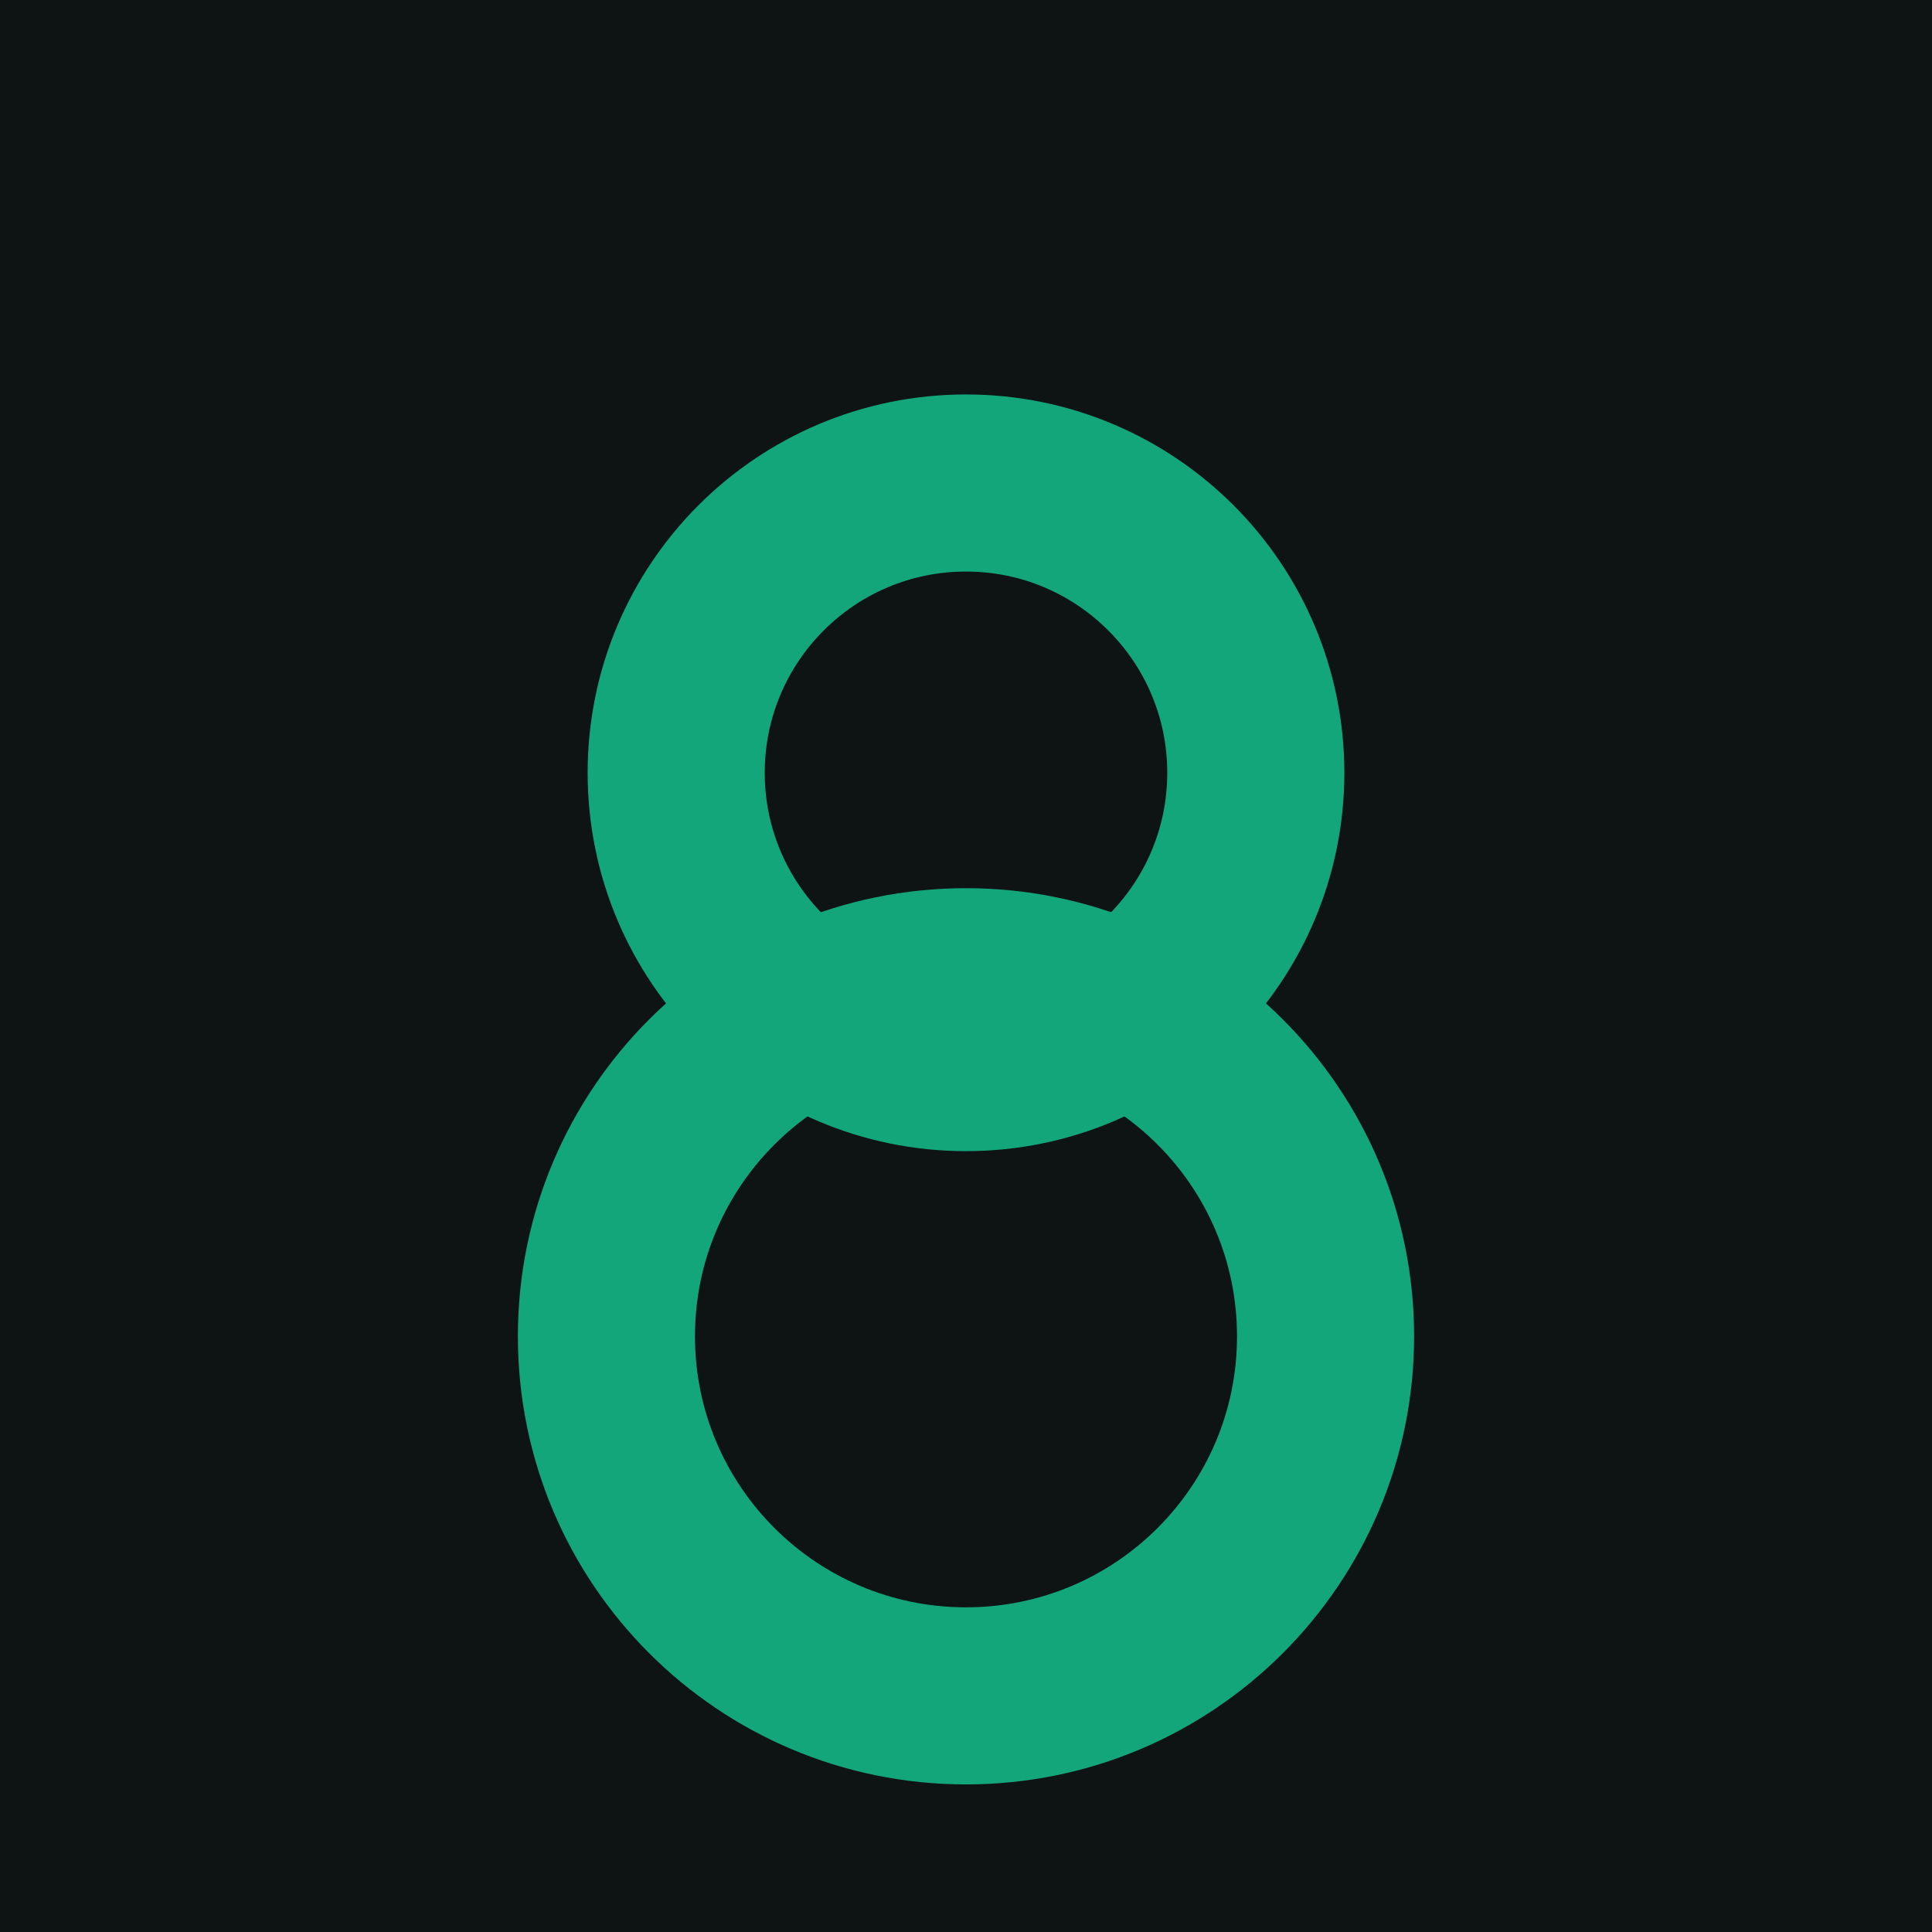
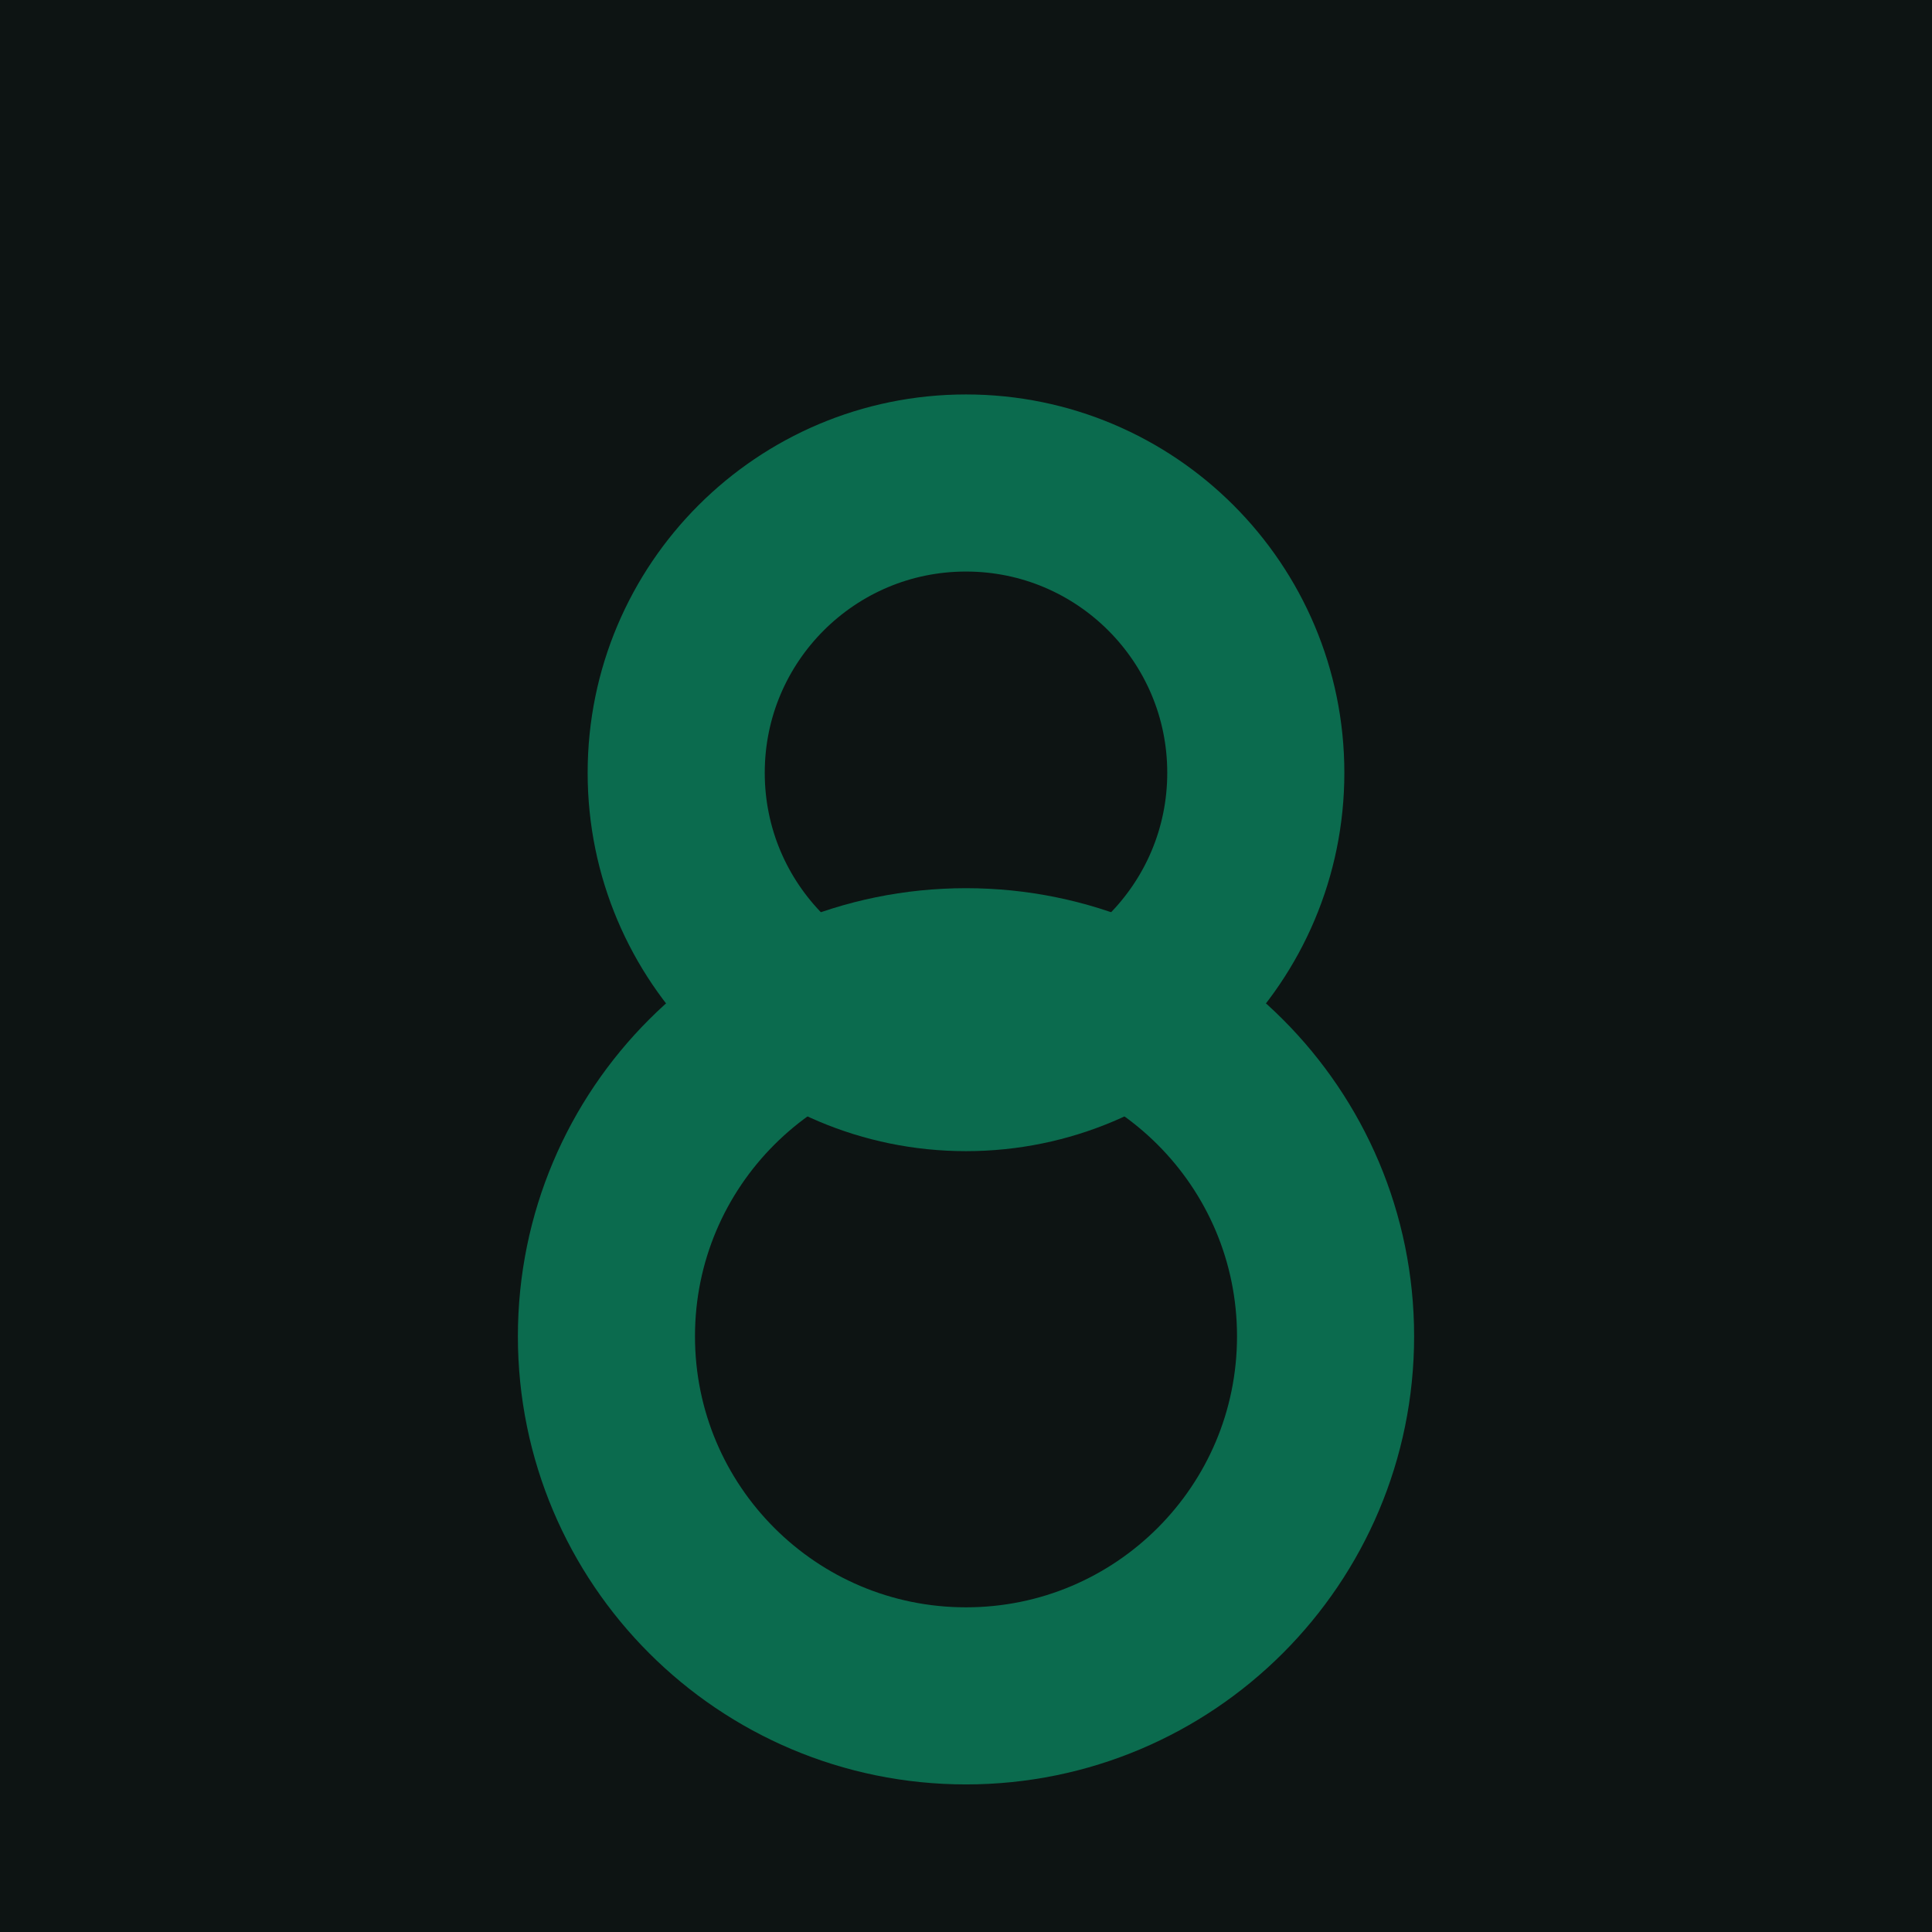
<svg xmlns="http://www.w3.org/2000/svg" viewBox="0 0 180 180" width="180" height="180">
  <rect width="180" height="180" fill="#0D1413" />
-   <circle cx="90" cy="72" r="27" fill="none" stroke="#14A67B" stroke-width="16.5" />
-   <circle cx="90" cy="124.5" r="33.5" fill="none" stroke="#14A67B" stroke-width="16.5" />
+   <circle cx="90" cy="72" r="27" fill="none" stroke="#0b6b4e" stroke-width="16.5" />
+   <circle cx="90" cy="124.5" r="33.5" fill="none" stroke="#0b6b4e" stroke-width="16.5" />
</svg>
